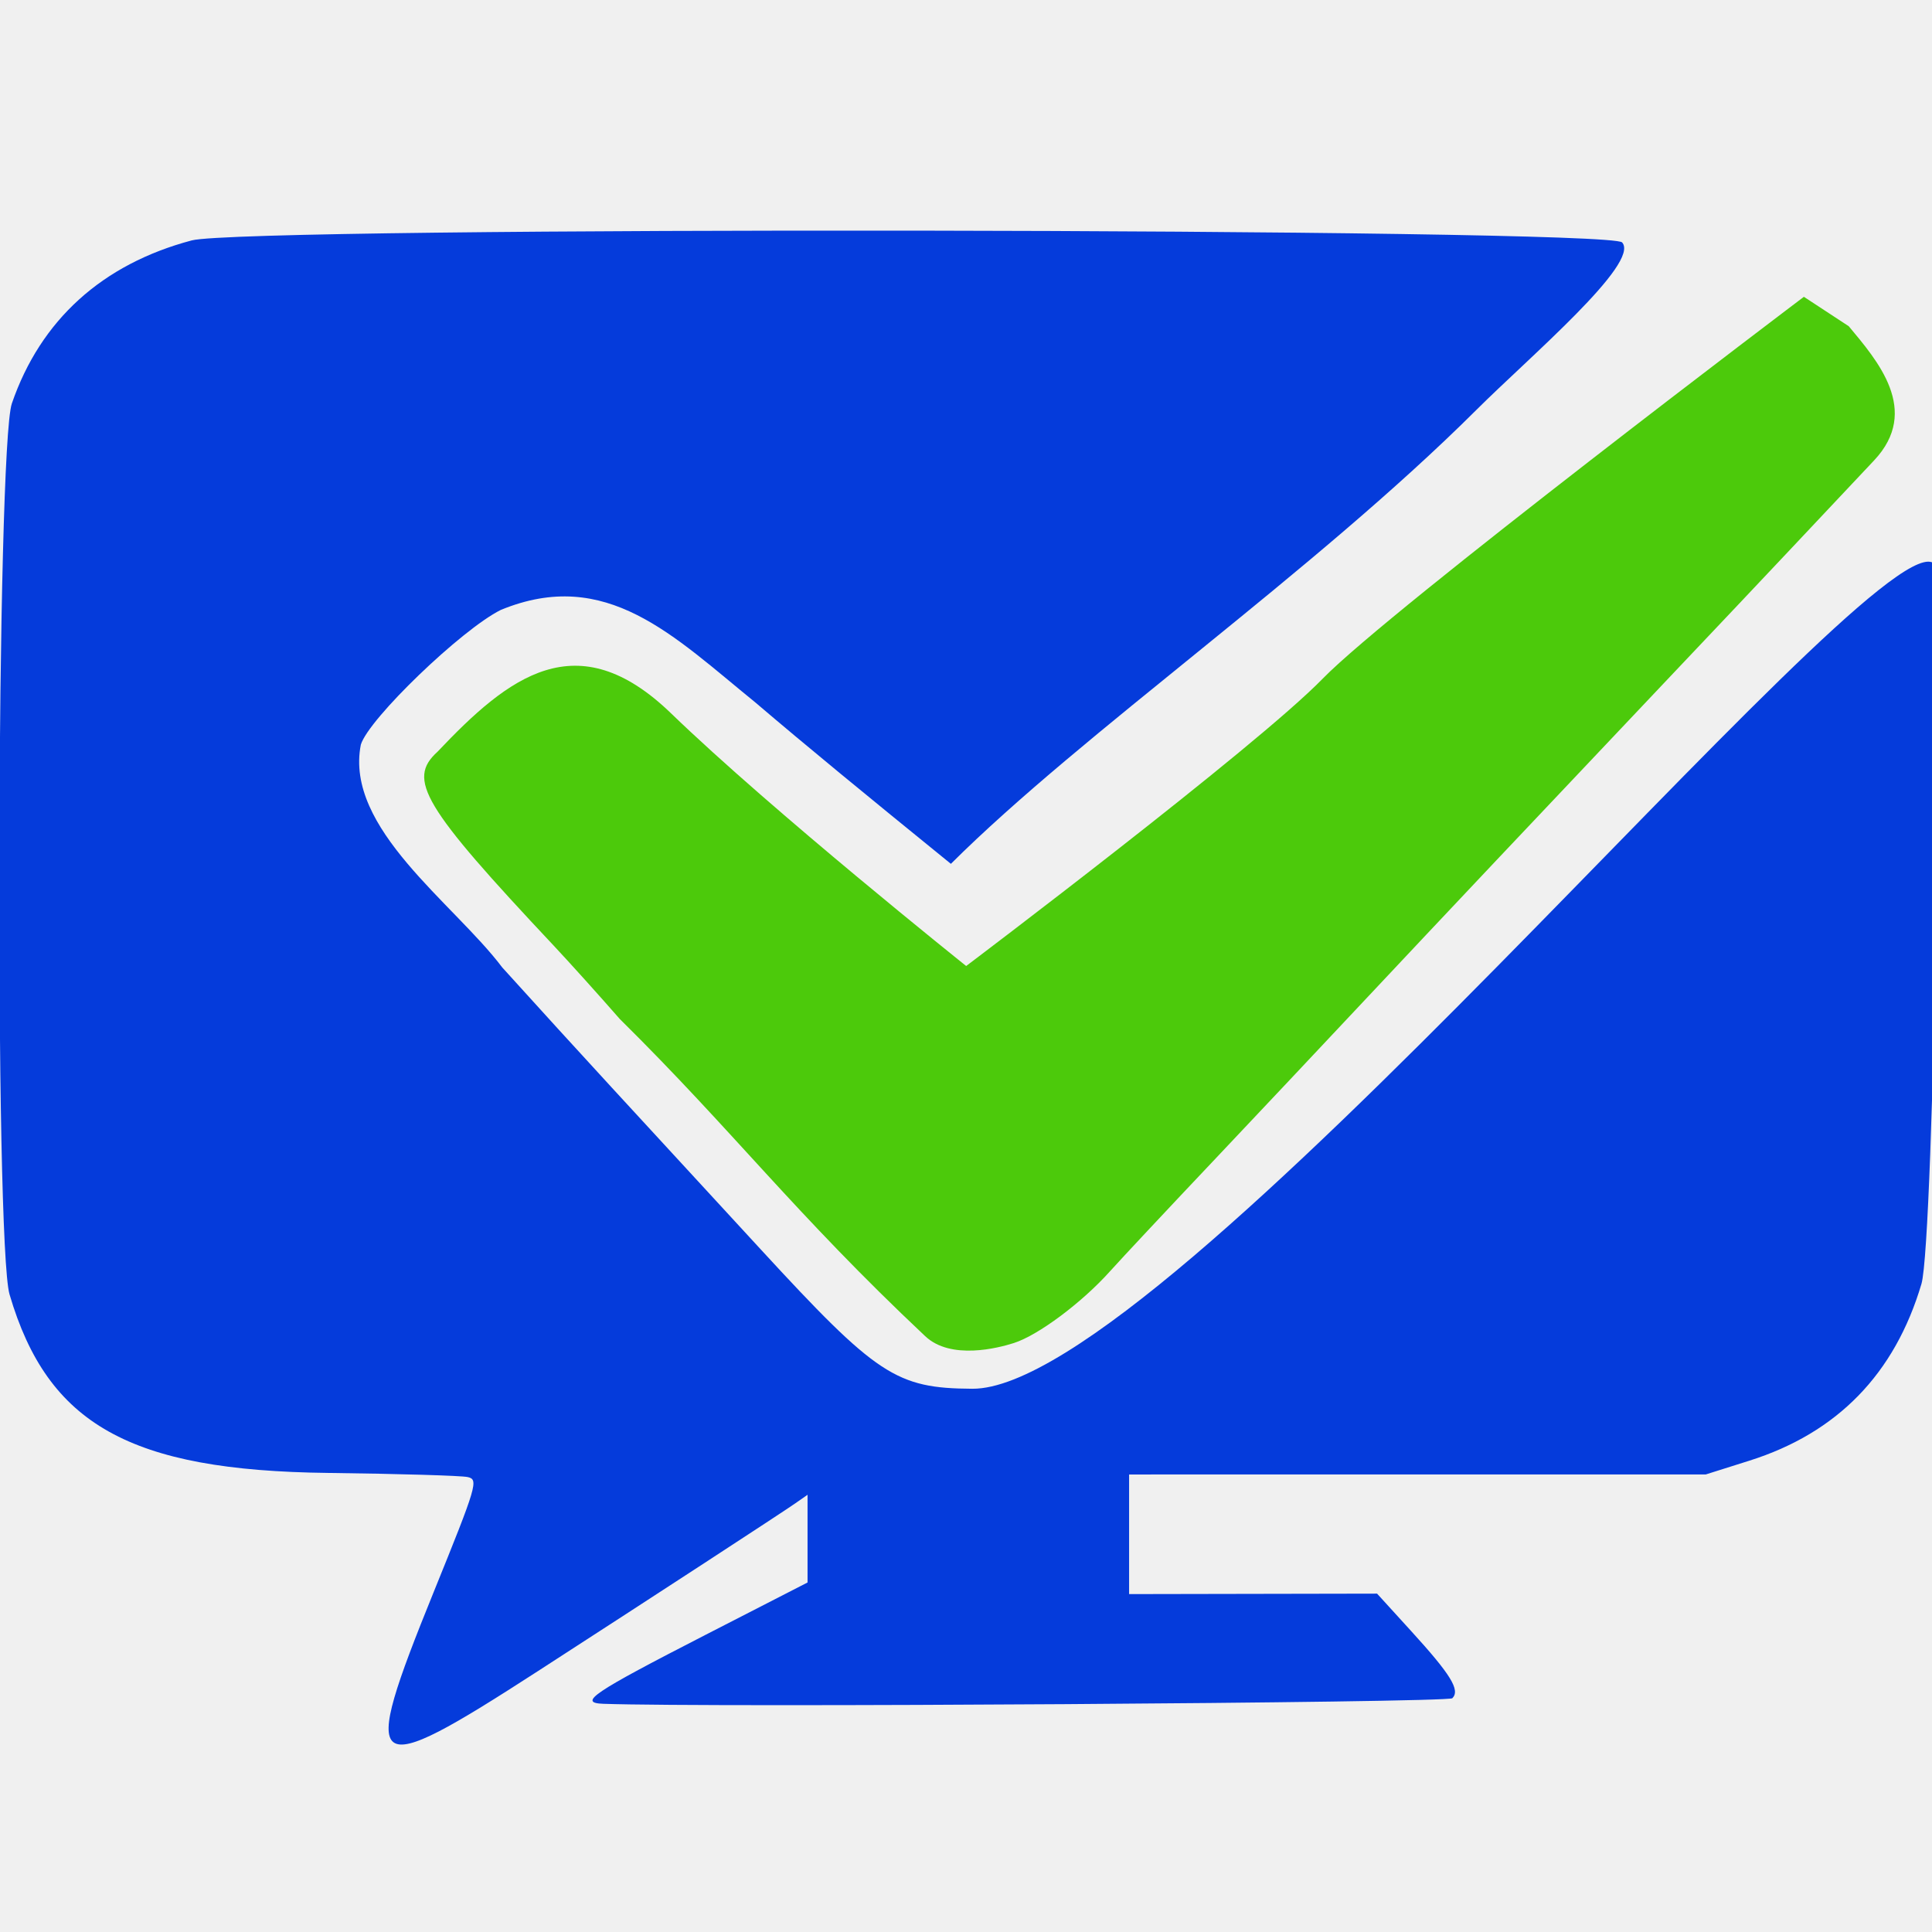
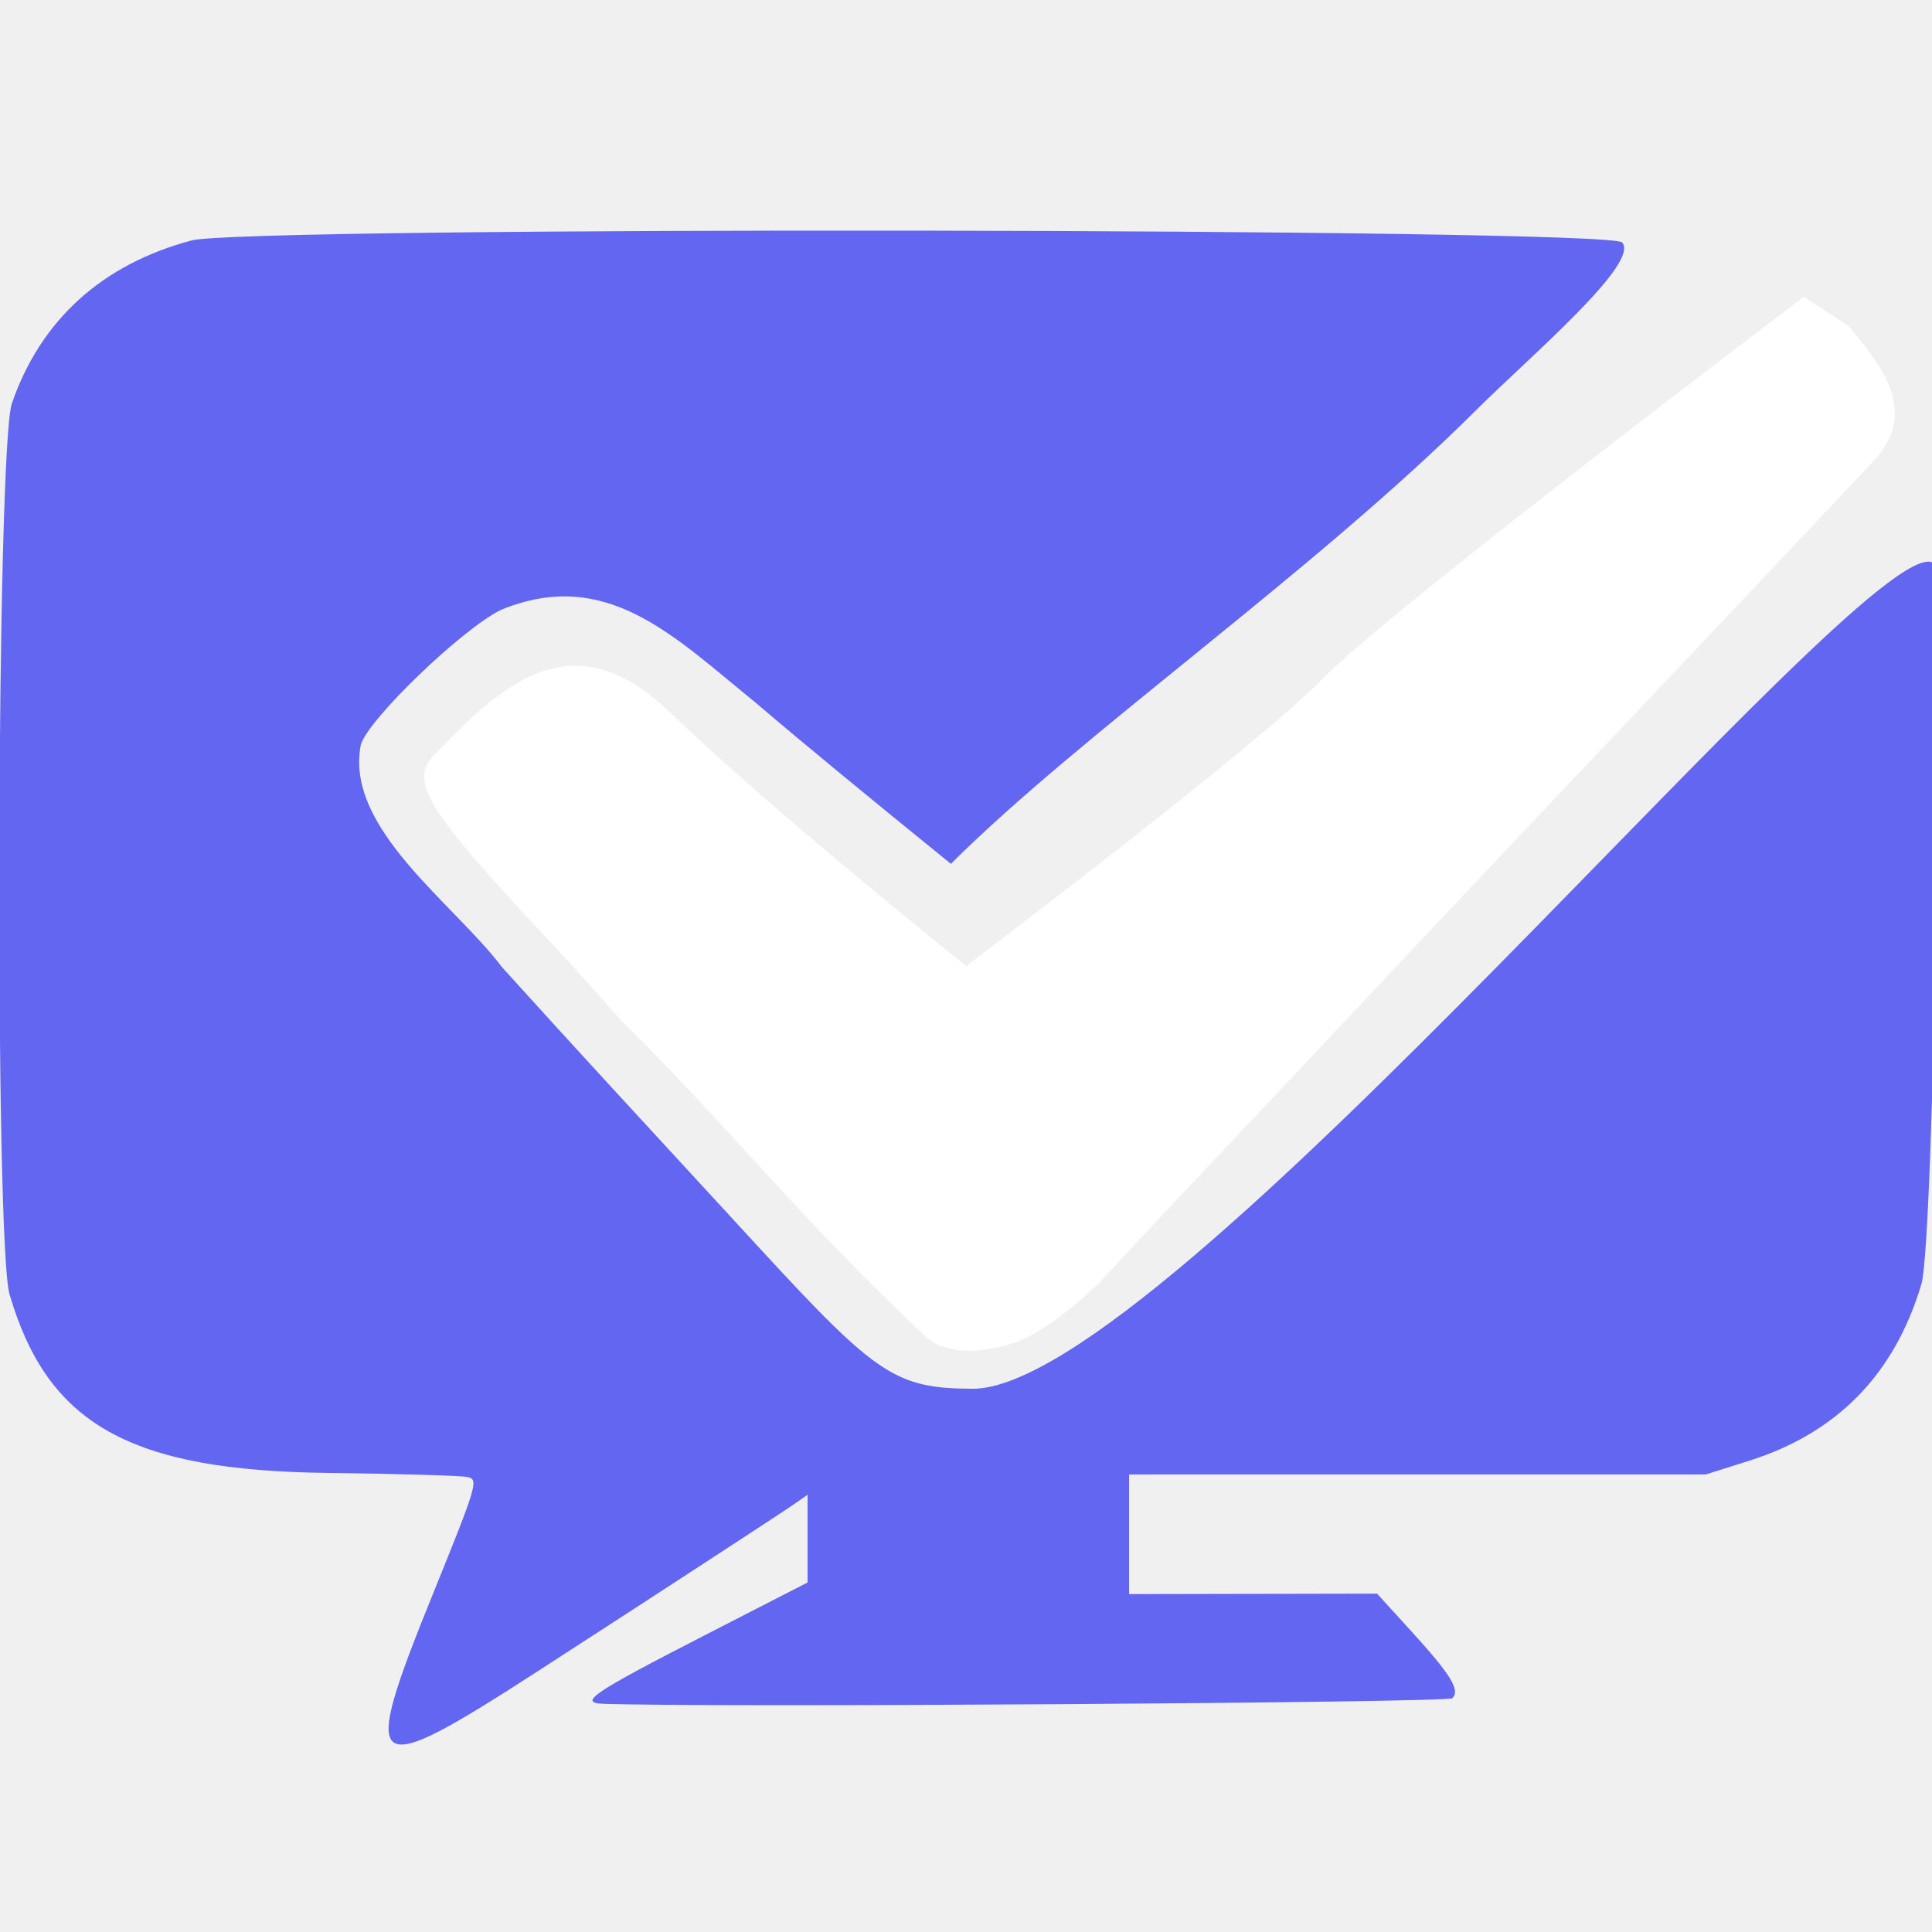
<svg xmlns="http://www.w3.org/2000/svg" version="1.1" viewBox="0 0 1024 1024">
-   <path transform="matrix(11.092 0 0 11.092 -1521.7 -951.71)" d="m225.53 101.39c1.357 1.631 3.462 4.024 1.206 6.417s-2.915 3.096-3.928 4.173c-1.012 1.078-3.781 4.007-6.154 6.511-6.565 6.936-9.656 10.204-14.957 15.85-1.293 1.377-4.173 4.443-6.408 6.804s-4.512 4.793-5.06 5.404c-1.342 1.498-3.427 3.054-4.591 3.427-0.744 0.238-3.011 0.83-4.239-0.326-6.269-5.899-9.158-9.789-14.592-15.154-0.999-1.143-2.422-2.724-3.162-3.511-6.253-6.656-7.018-7.933-5.551-9.261 3.393-3.586 6.665-6.18 11.158-1.839 4.838 4.674 14.105 12.076 14.105 12.076s13.82-10.428 17.038-13.732 22.991-18.245 22.991-18.245" fill="#4cca0b" fill-rule="evenodd" />
-   <path transform="matrix(11.092 0 0 11.092 -1521.7 -951.71)" d="m146.35 97.289c-4.278 1.136-7.223 3.805-8.594 7.79-0.731 2.126-0.83 40.129-0.11 42.578 1.825 6.214 5.753 8.415 15.215 8.527 3.365 0.04 6.369 0.129 6.674 0.197 0.529 0.118 0.452 0.377-1.628 5.507-3.563 8.791-3.207 9.061 4.98 3.77 5.459-3.529 11.642-7.559 12.304-8.021l0.586-0.409v4.191l-4.883 2.506c-5.403 2.774-6.102 3.246-4.873 3.291 5.023 0.182 40.35-0.049 40.566-0.266 0.387-0.387-0.065-1.123-1.982-3.226l-1.614-1.772-11.849 0.022v-5.716l27.557-2e-3 2.084-0.658c4.202-1.328 6.944-4.144 8.22-8.445 0.606-2.04 1.11-34.252 0.507-34.483-3.352-1.288-36.682 39.543-45.861 39.492-3.635-0.021-4.561-0.631-10.116-6.667-2.531-2.75-5.735-6.231-7.12-7.735-1.385-1.503-3.736-4.082-5.224-5.729-2.311-3.068-7.544-6.649-6.758-10.646 0.374-1.234 4.81-5.504 6.687-6.438 5.046-2.08 8.262 1.254 12.153 4.411 2.523 2.15 5.165 4.318 9.355 7.721 6.283-6.26 17.287-13.894 25.127-21.707 2.499-2.491 7.834-7.006 6.947-7.987-0.623-0.688-65.774-0.779-68.35-0.096" fill="#053bdb" fill-rule="evenodd" />
+   <path transform="matrix(11.092 0 0 11.092 -1521.7 -951.71)" d="m225.53 101.39c1.357 1.631 3.462 4.024 1.206 6.417s-2.915 3.096-3.928 4.173c-1.012 1.078-3.781 4.007-6.154 6.511-6.565 6.936-9.656 10.204-14.957 15.85-1.293 1.377-4.173 4.443-6.408 6.804s-4.512 4.793-5.06 5.404c-1.342 1.498-3.427 3.054-4.591 3.427-0.744 0.238-3.011 0.83-4.239-0.326-6.269-5.899-9.158-9.789-14.592-15.154-0.999-1.143-2.422-2.724-3.162-3.511-6.253-6.656-7.018-7.933-5.551-9.261 3.393-3.586 6.665-6.18 11.158-1.839 4.838 4.674 14.105 12.076 14.105 12.076s13.82-10.428 17.038-13.732 22.991-18.245 22.991-18.245" fill="#ffffff" fill-rule="evenodd" />
+   <path transform="matrix(11.092 0 0 11.092 -1521.7 -951.71)" d="m146.35 97.289c-4.278 1.136-7.223 3.805-8.594 7.79-0.731 2.126-0.83 40.129-0.11 42.578 1.825 6.214 5.753 8.415 15.215 8.527 3.365 0.04 6.369 0.129 6.674 0.197 0.529 0.118 0.452 0.377-1.628 5.507-3.563 8.791-3.207 9.061 4.98 3.77 5.459-3.529 11.642-7.559 12.304-8.021l0.586-0.409v4.191l-4.883 2.506c-5.403 2.774-6.102 3.246-4.873 3.291 5.023 0.182 40.35-0.049 40.566-0.266 0.387-0.387-0.065-1.123-1.982-3.226l-1.614-1.772-11.849 0.022v-5.716l27.557-2e-3 2.084-0.658c4.202-1.328 6.944-4.144 8.22-8.445 0.606-2.04 1.11-34.252 0.507-34.483-3.352-1.288-36.682 39.543-45.861 39.492-3.635-0.021-4.561-0.631-10.116-6.667-2.531-2.75-5.735-6.231-7.12-7.735-1.385-1.503-3.736-4.082-5.224-5.729-2.311-3.068-7.544-6.649-6.758-10.646 0.374-1.234 4.81-5.504 6.687-6.438 5.046-2.08 8.262 1.254 12.153 4.411 2.523 2.15 5.165 4.318 9.355 7.721 6.283-6.26 17.287-13.894 25.127-21.707 2.499-2.491 7.834-7.006 6.947-7.987-0.623-0.688-65.774-0.779-68.35-0.096" fill="#6366f1" fill-rule="evenodd" />
</svg>
